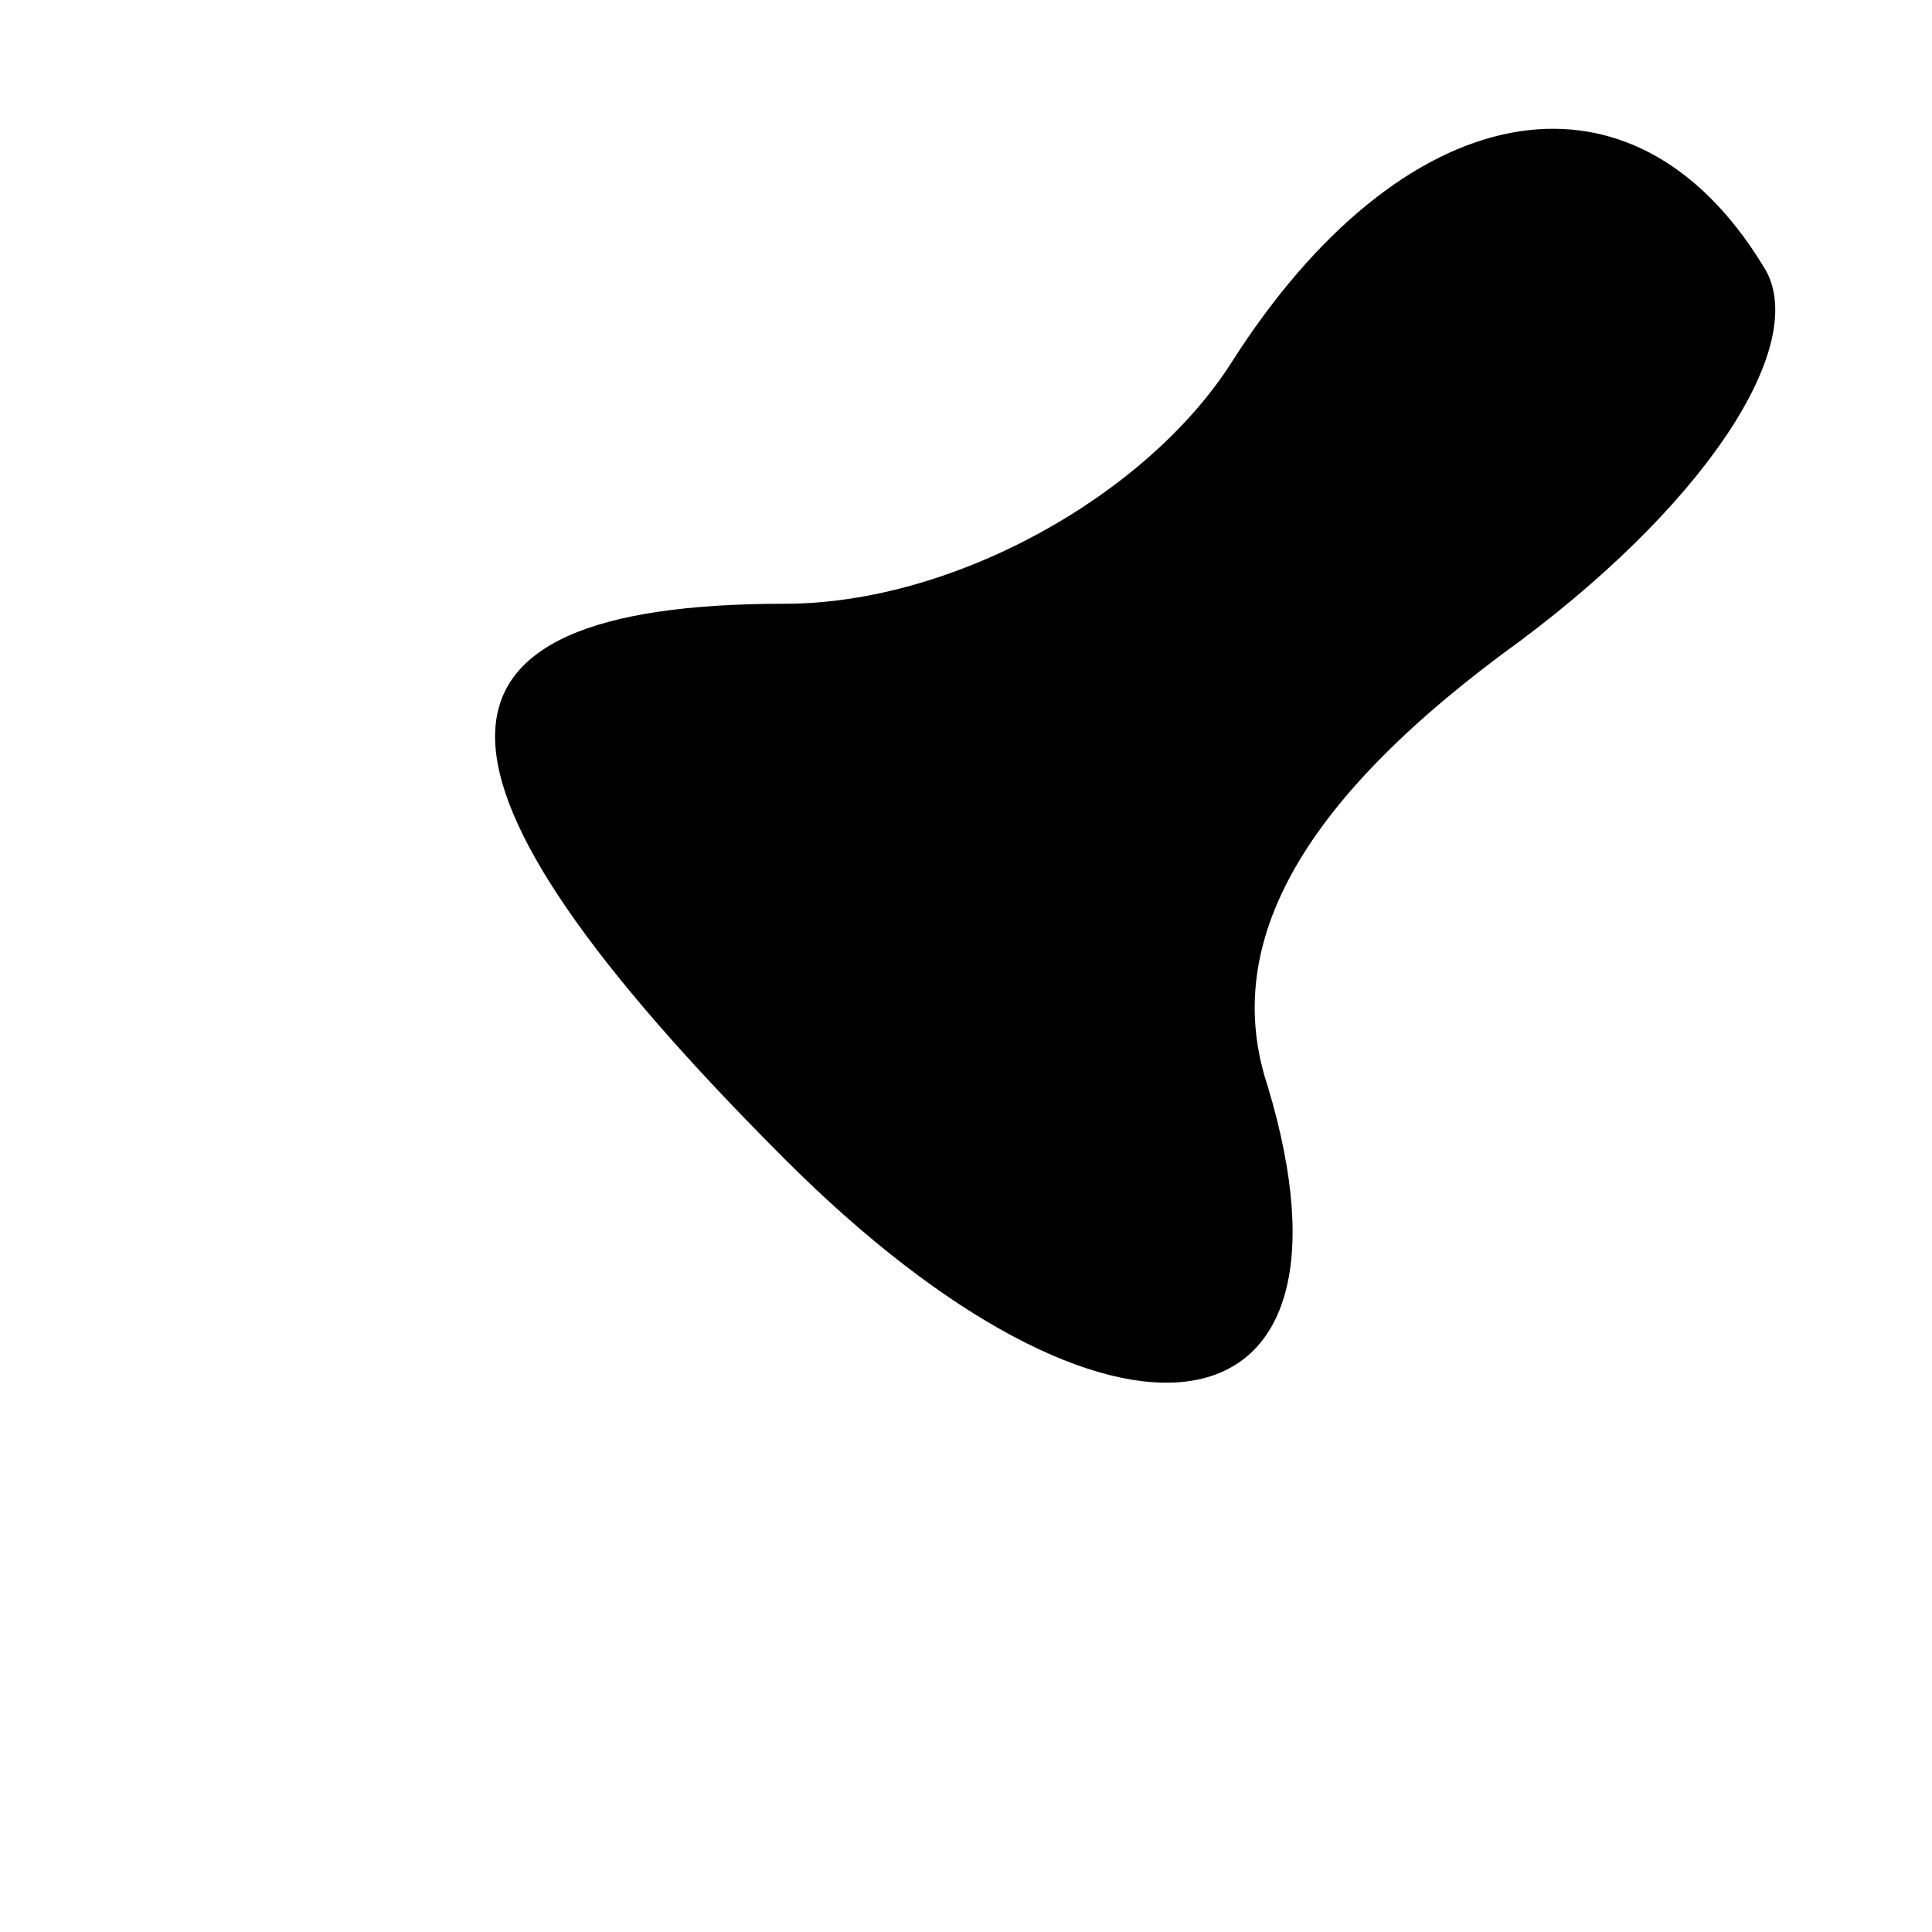
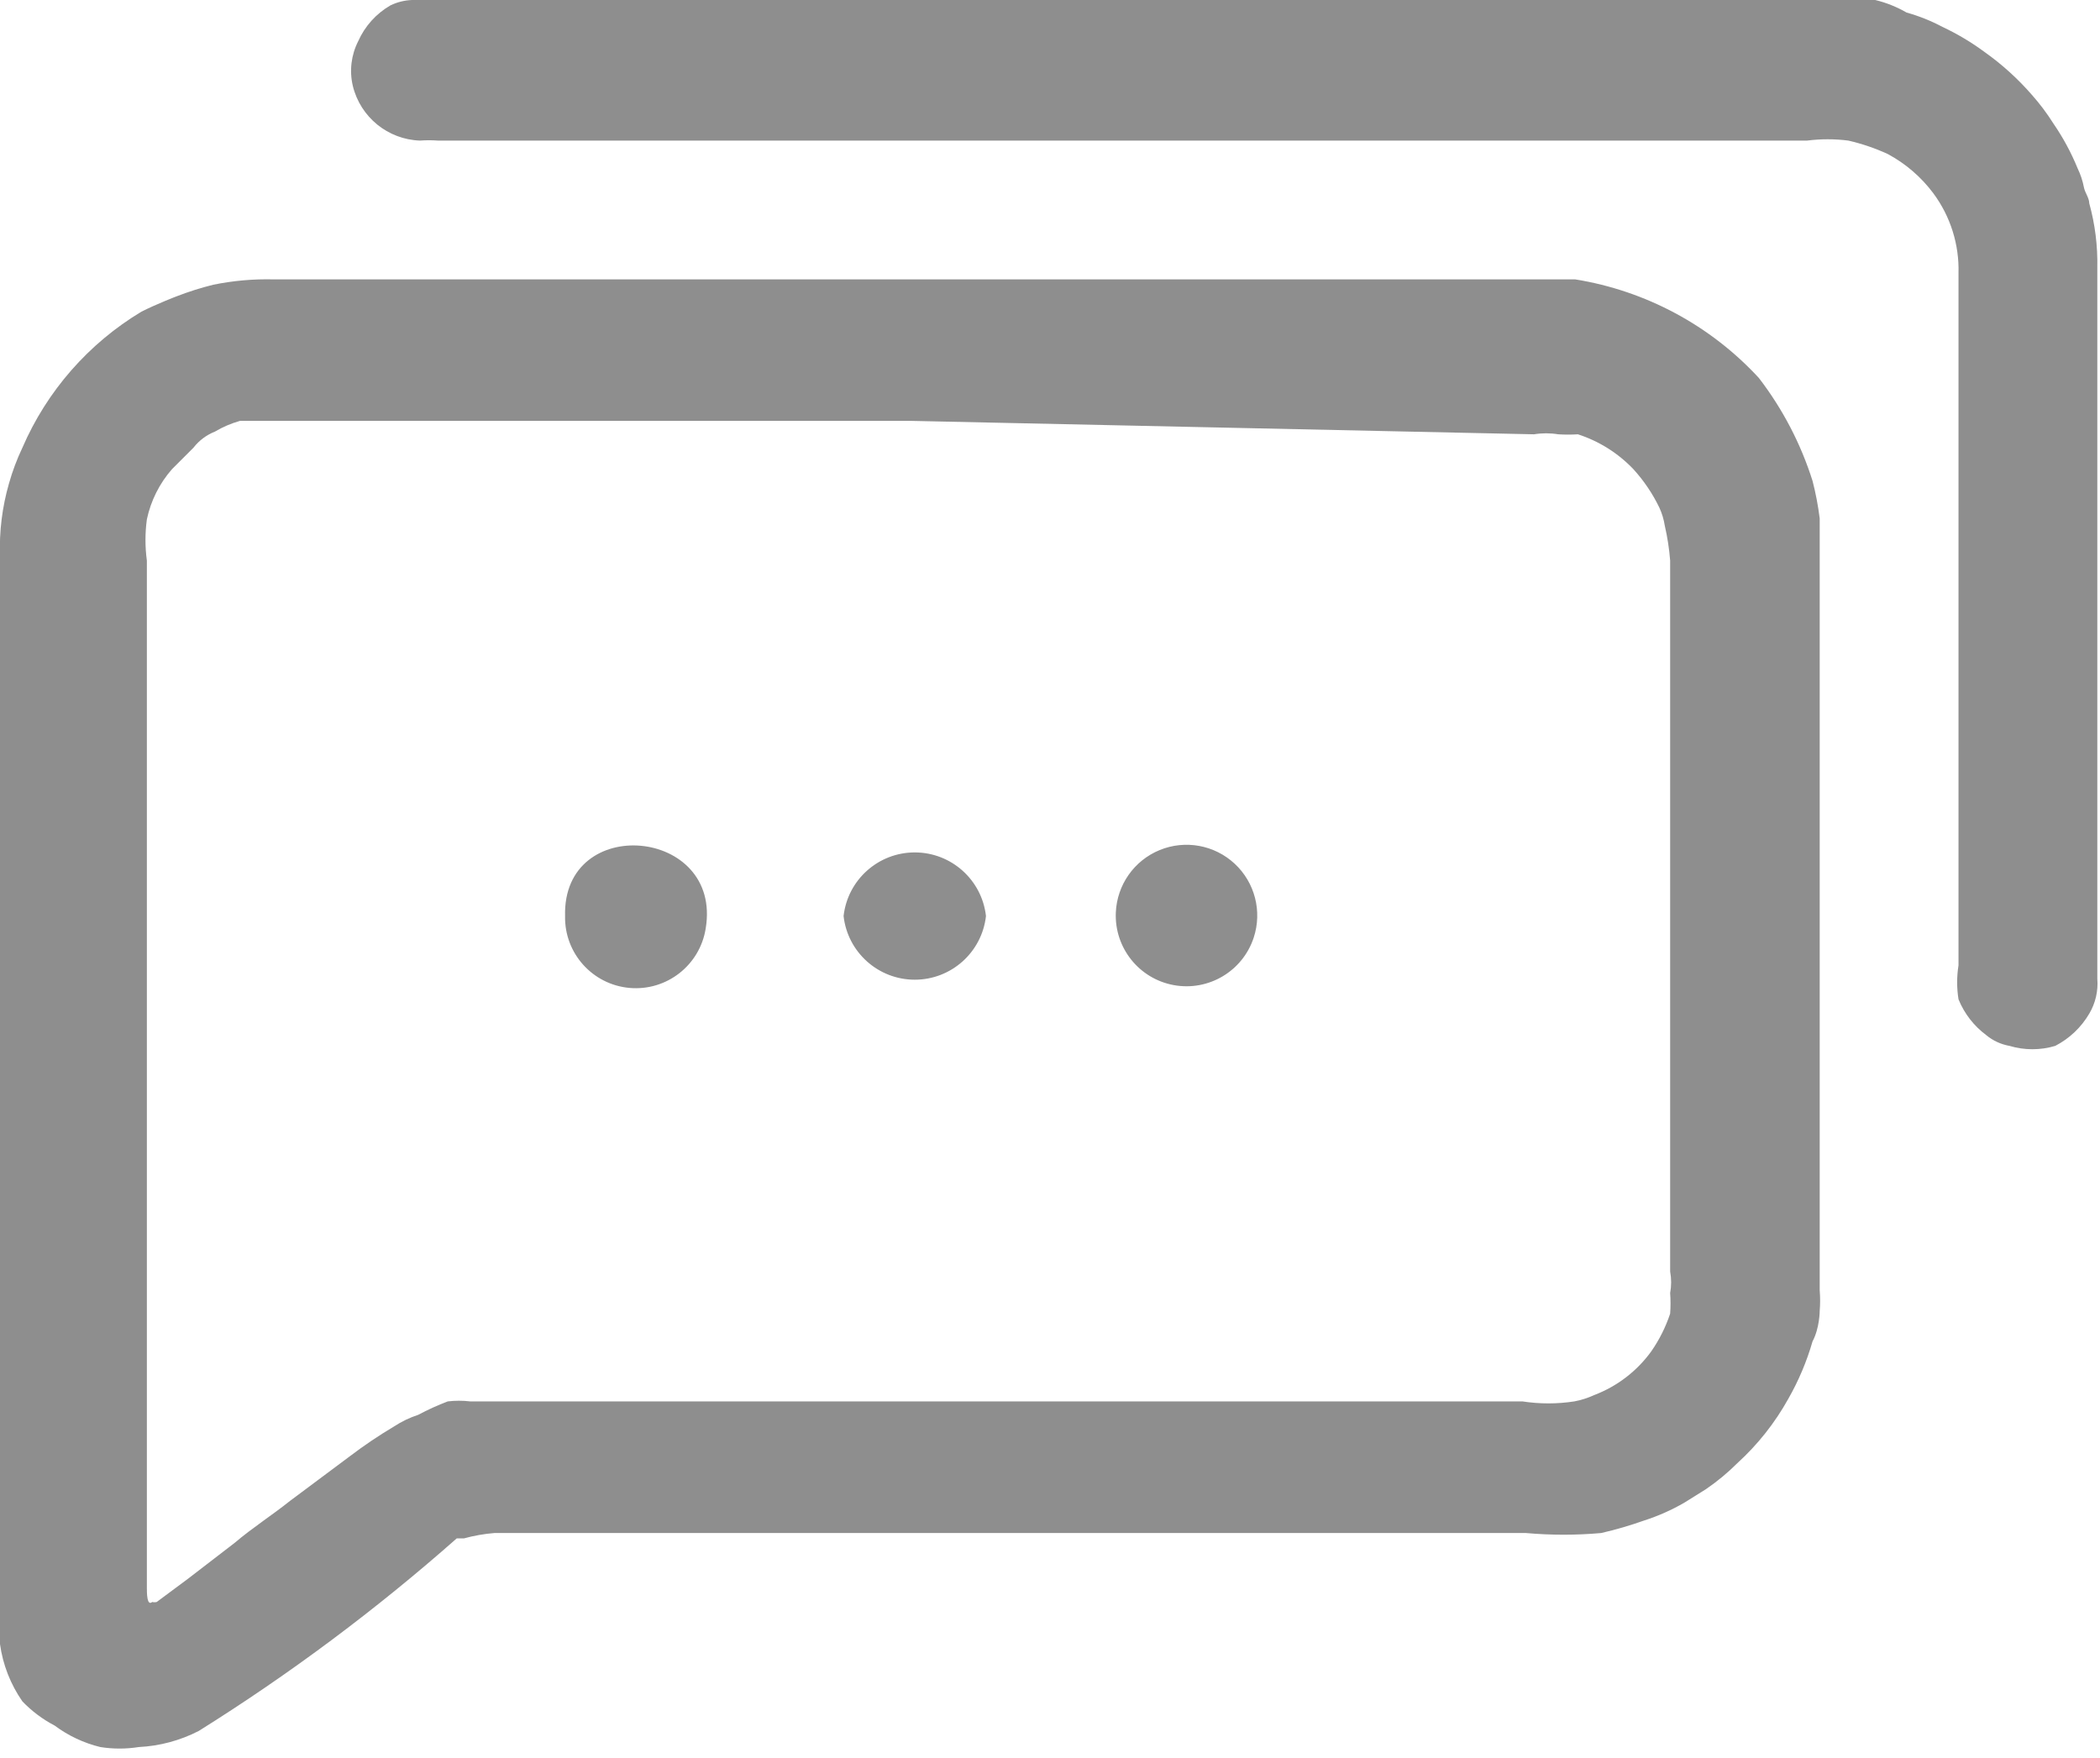
- <svg xmlns="http://www.w3.org/2000/svg" version="1.0" width="16pt" height="16pt" viewBox="0 0 16 16" preserveAspectRatio="xMidYMid meet">
-   <g transform="translate(0,16) scale(0.1,-0.1)" fill="#000000" stroke="none">
-     <path d="M102 130 c-7 -11 -23 -20 -37 -20 -32 0 -32 -14 0 -46 27 -27 49 -24 40 6 -4 12 3 24 21 37 16 12 24 25 20 31 -11 18 -30 14 -44 -8z" />
+ <svg xmlns="http://www.w3.org/2000/svg" viewBox="0 0 23.45 19.63">
+   <defs>
+     <style>.cls-1{fill:#8e8e8e;}</style>
+   </defs>
+   <g id="레이어_2" data-name="레이어 2">
+     <g id="레이어_1-2" data-name="레이어 1">
+       <path class="cls-1" d="M17.59,3.12a3.56,3.56,0,0,1,2.05,1.1,3.73,3.73,0,0,1,.6,1.15,3.3,3.3,0,0,1,.08.42v.42c0,4.77,0,6.48,0,6.86s0,.77,0,1v.34a1.43,1.43,0,0,1,0,.23s0,.19-.08.34a2.93,2.93,0,0,1-.27.64,2.83,2.83,0,0,1-.57.72,2.45,2.45,0,0,1-.35.29l-.24.15a2.28,2.28,0,0,1-.45.2,4.34,4.34,0,0,1-.48.14,4.73,4.73,0,0,1-.84,0H5.52a1.86,1.86,0,0,0-.34.06l-.08,0a21.89,21.89,0,0,1-2.88,2.15,1.64,1.64,0,0,1-.67.18,1.37,1.37,0,0,1-.43,0,1.41,1.41,0,0,1-.51-.24A1.39,1.39,0,0,1,.25,19,1.47,1.47,0,0,1,0,18.36a1.32,1.32,0,0,1,0-.3c0-.3,0-3.6,0-11.85A2.6,2.6,0,0,1,.1,5.4,2.52,2.52,0,0,1,.25,5,3.3,3.3,0,0,1,1.58,3.48c.18-.09.39-.17.39-.17a3.41,3.41,0,0,1,.41-.13,3,3,0,0,1,.68-.06ZM10.17,4.7H3.07c-.14,0-.26,0-.39,0h0a1.18,1.18,0,0,0-.28.12A.57.57,0,0,0,2.16,5l-.24.24a1.24,1.24,0,0,0-.28.56,1.71,1.71,0,0,0,0,.46V17.73c0,.06,0,.21.06.16a.1.1,0,0,0,.05,0l.35-.26.52-.4c.2-.17.42-.31.62-.47l.67-.5a5.25,5.25,0,0,1,.49-.33,1.13,1.13,0,0,1,.27-.13A2.85,2.85,0,0,1,5,15.65a1.07,1.07,0,0,1,.25,0H17a1.9,1.9,0,0,0,.58,0,.94.94,0,0,0,.22-.07,1.4,1.4,0,0,0,.64-.49,1.65,1.65,0,0,0,.21-.42,1.57,1.57,0,0,0,0-.23.66.66,0,0,0,0-.24q0-4,0-7.94a2.63,2.63,0,0,0-.06-.39.76.76,0,0,0-.06-.2,1.8,1.8,0,0,0-.29-.43,1.49,1.49,0,0,0-.62-.39,1.7,1.7,0,0,1-.22,0,.83.83,0,0,0-.27,0ZM4.8,0H4.6a.61.61,0,0,0-.24.06A.87.87,0,0,0,4,.46a.73.73,0,0,0-.06.5.8.8,0,0,0,.75.61,1.33,1.33,0,0,1,.2,0H20.18a1.81,1.81,0,0,1,.46,0,2.28,2.28,0,0,1,.44.15,1.55,1.55,0,0,1,.51.44,1.43,1.43,0,0,1,.28.89q0,3.87,0,7.73a1.2,1.2,0,0,0,0,.38.94.94,0,0,0,.31.4.56.56,0,0,0,.26.12.89.89,0,0,0,.51,0,.94.94,0,0,0,.38-.36.66.66,0,0,0,.09-.39q0-4,0-7.94a2.5,2.5,0,0,0-.09-.72c0-.06-.05-.12-.06-.18a.86.86,0,0,0-.07-.21,2.65,2.65,0,0,0-.27-.5,2.43,2.43,0,0,0-.24-.32,3,3,0,0,0-.53-.48,2.78,2.78,0,0,0-.47-.28,2,2,0,0,0-.4-.16A1.31,1.31,0,0,0,20.94,0a2.24,2.24,0,0,0-.58,0H4.8ZM7.88,10.37c.19-1.13-1.6-1.29-1.57-.14A.79.79,0,0,0,7.88,10.37Zm1.54-.14a.8.8,0,0,0,1.59,0A.8.8,0,0,0,9.42,10.23Zm4.58.24a.79.79,0,1,0-1.54-.28A.79.79,0,0,0,14,10.47Zm-.71-.16Z" />
+     </g>
  </g>
</svg>
